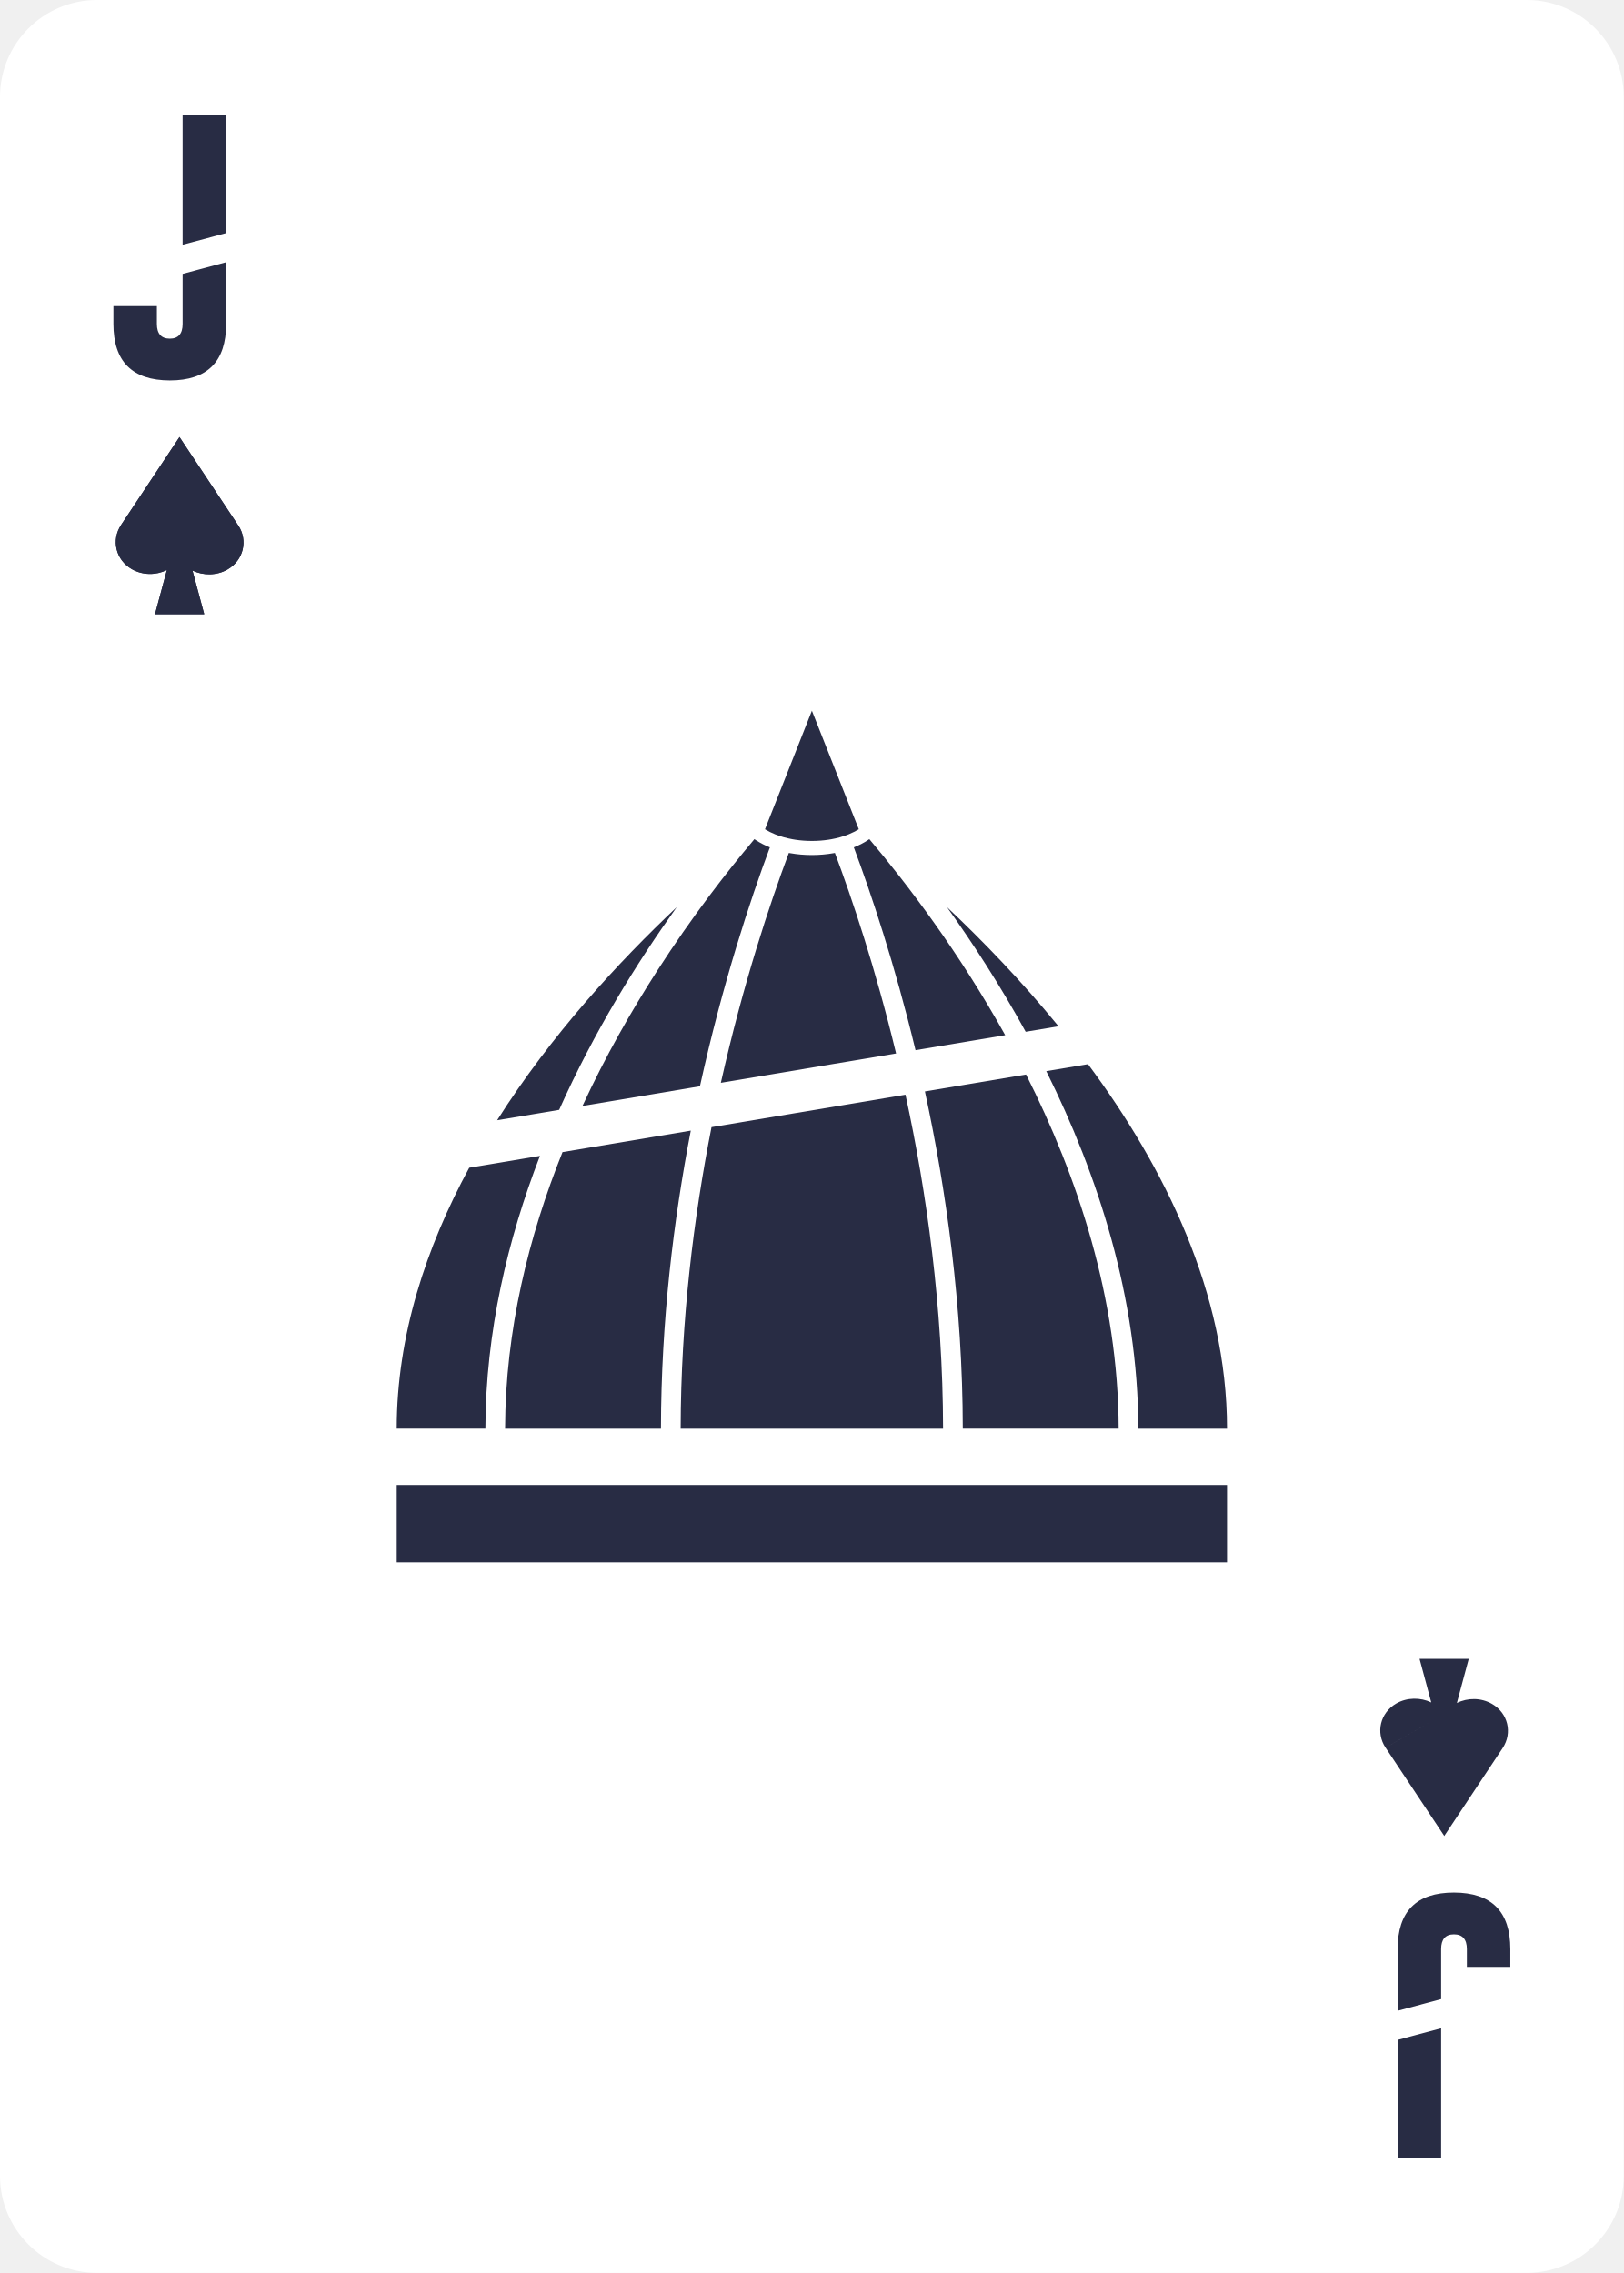
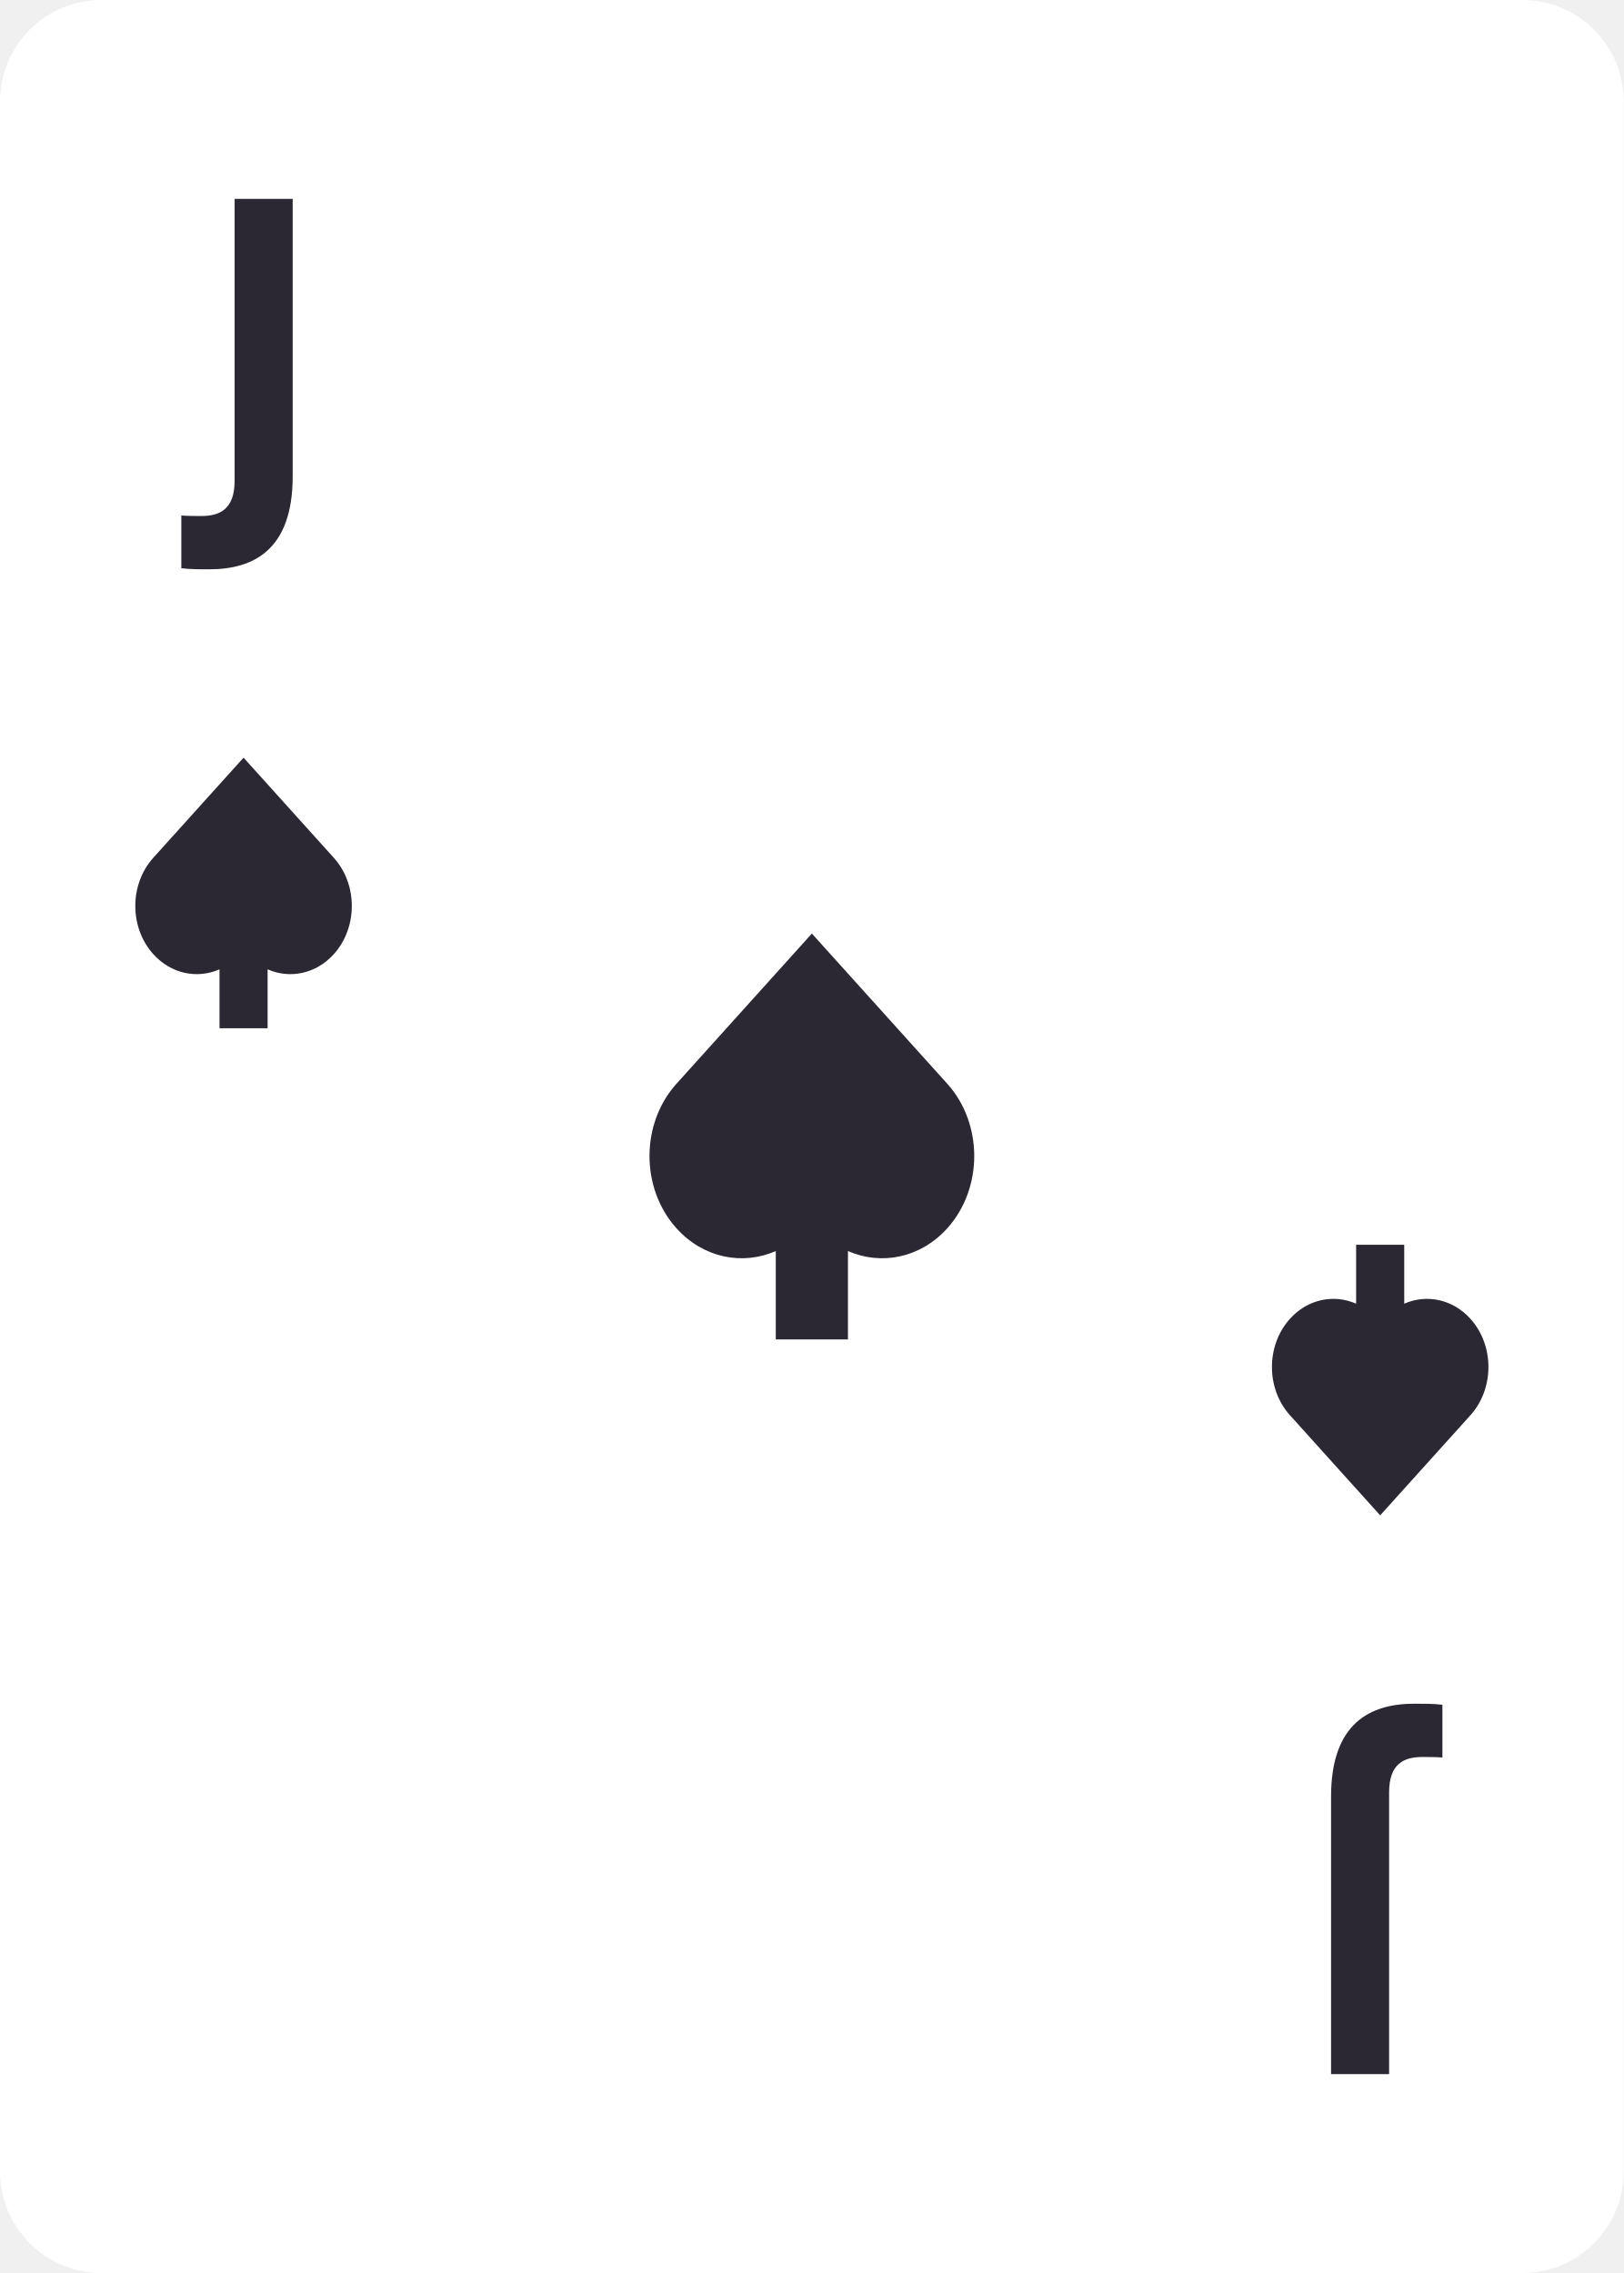
- <svg xmlns="http://www.w3.org/2000/svg" viewBox="0 0 750 1050">
-   <g id="uuid-4365b4b5-24f7-4914-b142-a5cb12fcdf48">
-     <rect width="750" height="1049.95" rx="44.82" ry="44.82" style="fill:#fff;" />
-   </g>
-   <g id="uuid-b6ca44f1-052b-479d-9da3-d2b9dd1f338a">
-     <g>
-       <rect x="183.25" y="685.95" width="383.5" height="35.75" style="fill:#282c44;" />
-       <path d="M312.57,419.06c-27,25.45-58.03,59.15-82.94,98.44l28.65-4.8c16.18-36.22,35.97-68.05,54.29-93.64Z" style="fill:#282c44;" />
-       <path d="M269.04,510.9l54.25-9.09c10.47-47.68,23.31-86.27,32.32-110.37-.03-.01-.07-.03-.09-.04-2.25-.91-4.34-1.98-6.19-3.17l-.57-.38c-.12-.08-.22-.16-.31-.21-12.82,15.21-28.85,35.87-44.85,60.74-12,18.64-23.97,39.65-34.55,62.52Z" style="fill:#282c44;" />
-       <path d="M385.06,394.11c-3.2,.57-6.58,.87-10.06,.87s-6.86-.3-10.06-.87l-.58-.1c-8.66,23.11-21.1,60.2-31.41,106.2l80.95-13.55c-9.59-39.73-20.46-71.85-28.26-92.65l-.57,.1Z" style="fill:#282c44;" />
-       <path d="M394.38,391.44c7.93,21.23,18.84,53.69,28.5,93.7l41.42-6.93c-21.35-38.38-45.11-69.64-62.75-90.57-.08,.05-.17,.12-.26,.18l-.57,.38c-1.27,.83-3.37,2.04-6.27,3.21-.03,.01-.04,.01-.06,.03Z" style="fill:#282c44;" />
-       <path d="M488.92,474.1c-17.15-21.02-35.07-39.57-51.51-55.05,11.96,16.7,24.54,36.08,36.35,57.59l15.16-2.54Z" style="fill:#282c44;" />
-       <path d="M249.42,533.95l-32.68,5.47c-19.92,36.75-33.49,77.56-33.49,120.52h40.95c.14-44.82,10.32-87.49,25.22-126Z" style="fill:#282c44;" />
-       <path d="M233.3,659.95h71.99c.07-49.57,5.82-96.45,13.78-137.66l-59.24,9.92c-15.59,38.86-26.39,82.17-26.53,127.74Z" style="fill:#282c44;" />
-       <path d="M418.25,505.7l-89.61,14.99c-8.19,41.5-14.17,88.97-14.25,139.26h121.21c-.08-56.43-7.62-109.36-17.36-154.25Z" style="fill:#282c44;" />
-       <path d="M516.7,659.95c-.19-60.12-18.95-116.35-42.77-163.57l-46.71,7.81c9.82,45.37,17.41,98.81,17.49,155.75h71.99Z" style="fill:#282c44;" />
-       <path d="M525.8,659.95h40.95c0-62.67-28.87-120.74-64.21-168.35l-19.28,3.22c23.78,47.79,42.34,104.48,42.54,165.13Z" style="fill:#282c44;" />
-       <path d="M357.91,385.36s.04,.01,.05,.03c2.48,1.01,5.23,1.79,8.14,2.31l.62,.1,.56,.1c4.94,.77,10.57,.77,15.5-.01l.51-.09,.64-.1c2.85-.51,5.58-1.27,8.09-2.3,.03-.01,.05-.03,.08-.03,1.75-.73,3.13-1.44,4.12-2.03,.16-.09,.31-.18,.46-.27l-.85-2.13-9.39-23.74-11.43-28.9-11.43,28.9-9.4,23.76-.83,2.11c.14,.09,.3,.18,.45,.27,1,.6,2.38,1.33,4.11,2.02Z" style="fill:#282c44;" />
-       <path d="M401.51,387.6s.03,.04,.04,.05c.01,0,.01-.01,.01-.01-.01-.01-.04-.03-.05-.04Z" style="fill:#282c44;" />
-     </g>
-     <g>
-       <polygon points="104.43 107.69 104.43 53.1 84.35 53.1 84.35 113.07 104.43 107.69" style="fill:#282c44;" />
-       <path d="M84.35,126.53v23.11c0,4.54-1.97,6.81-5.91,6.81s-5.97-2.27-5.97-6.81v-8.2h-20.08v8.2c0,17.37,8.68,26.07,26.05,26.11,17.33,0,25.99-8.7,25.99-26.11v-28.49l-20.08,5.38Z" style="fill:#282c44;" />
-     </g>
-     <path d="M110.02,242.67l-23.15,13.29h0s23.13-13.29,23.13-13.29l-27.04-40.69v-.17l-27.04,40.69h.01c-4.66,7.03-2.45,16.16,4.94,20.4,5.02,2.88,11.19,2.89,16.21,.41l-5.48,20.4h22.72l-5.41-20.15c4.99,2.4,11.2,2.36,16.16-.49,7.39-4.25,9.62-13.38,4.95-20.4" style="fill:#282c44;" />
-     <path d="M110.02,242.67l-23.15,13.29h0s23.13-13.29,23.13-13.29l-27.04-40.69v-.17l-27.04,40.69h.01c-4.66,7.03-2.45,16.16,4.94,20.4,5.02,2.88,11.19,2.89,16.21,.41l-5.48,20.4h22.72l-5.41-20.15c4.99,2.4,11.2,2.36,16.16-.49,7.39-4.25,9.62-13.38,4.95-20.4" style="fill:#282c44;" />
-     <g>
-       <polygon points="645.57 942.31 645.57 996.9 665.65 996.9 665.65 936.93 645.57 942.31" style="fill:#282c44;" />
-       <path d="M665.65,923.47v-23.11c0-4.54,1.97-6.81,5.91-6.81s5.97,2.27,5.97,6.81v8.2h20.08v-8.2c0-17.37-8.68-26.07-26.05-26.11-17.33,0-25.99,8.7-25.99,26.11v28.49l20.08-5.38Z" style="fill:#282c44;" />
-     </g>
-     <path d="M639.98,807.33l23.15-13.29h0s-23.13,13.29-23.13,13.29l27.04,40.69v.17l27.04-40.69h-.01c4.66-7.03,2.45-16.16-4.94-20.4-5.02-2.88-11.19-2.89-16.21-.41l5.48-20.4h-22.72l5.41,20.15c-4.99-2.4-11.2-2.36-16.16,.49-7.39,4.25-9.62,13.38-4.95,20.4" style="fill:#282c44;" />
-   </g>
+ <svg xmlns="http://www.w3.org/2000/svg" width="80" height="112" fill="none">
+   <rect width="80" height="112" fill="#fff" rx="5" />
+   <path fill="#2C2833" d="M8.934 28c.468.052.858.052 1.378.052 2.158 0 4.108-.936 4.108-4.576V9.8h-2.86v13.884c0 1.404-.728 1.742-1.638 1.742-.312 0-.676 0-.988-.026V28Z" />
+   <path fill="#2C2833" fill-rule="evenodd" d="M7.553 42.266c-1.182 1.312-1.182 3.439 0 4.75.882.978 2.172 1.227 3.262.747v2.904h2.37v-2.904c1.09.48 2.38.231 3.261-.747 1.183-1.311 1.183-3.438 0-4.75L12 37.333l-4.447 4.933ZM33.33 53.4c-1.773 1.967-1.773 5.157 0 7.124 1.323 1.468 3.258 1.84 4.892 1.12V66h3.556v-4.356c1.634.72 3.57.348 4.892-1.12 1.773-1.967 1.773-5.157 0-7.125L40 46l-6.67 7.4Z" clip-rule="evenodd" />
+   <path fill="#2C2833" d="M71.066 84c-.468-.052-.858-.052-1.378-.052-2.158 0-4.108.936-4.108 4.576V102.2h2.86V88.316c0-1.404.728-1.742 1.638-1.742.312 0 .676 0 .988.026V84Z" />
+   <path fill="#2C2833" fill-rule="evenodd" d="M72.447 69.734c1.182-1.312 1.182-3.439 0-4.75-.882-.978-2.172-1.227-3.262-.746v-2.905h-2.37v2.904c-1.09-.48-2.38-.231-3.261.747-1.183 1.311-1.183 3.438 0 4.75L68 74.667l4.447-4.933Z" clip-rule="evenodd" />
</svg>
